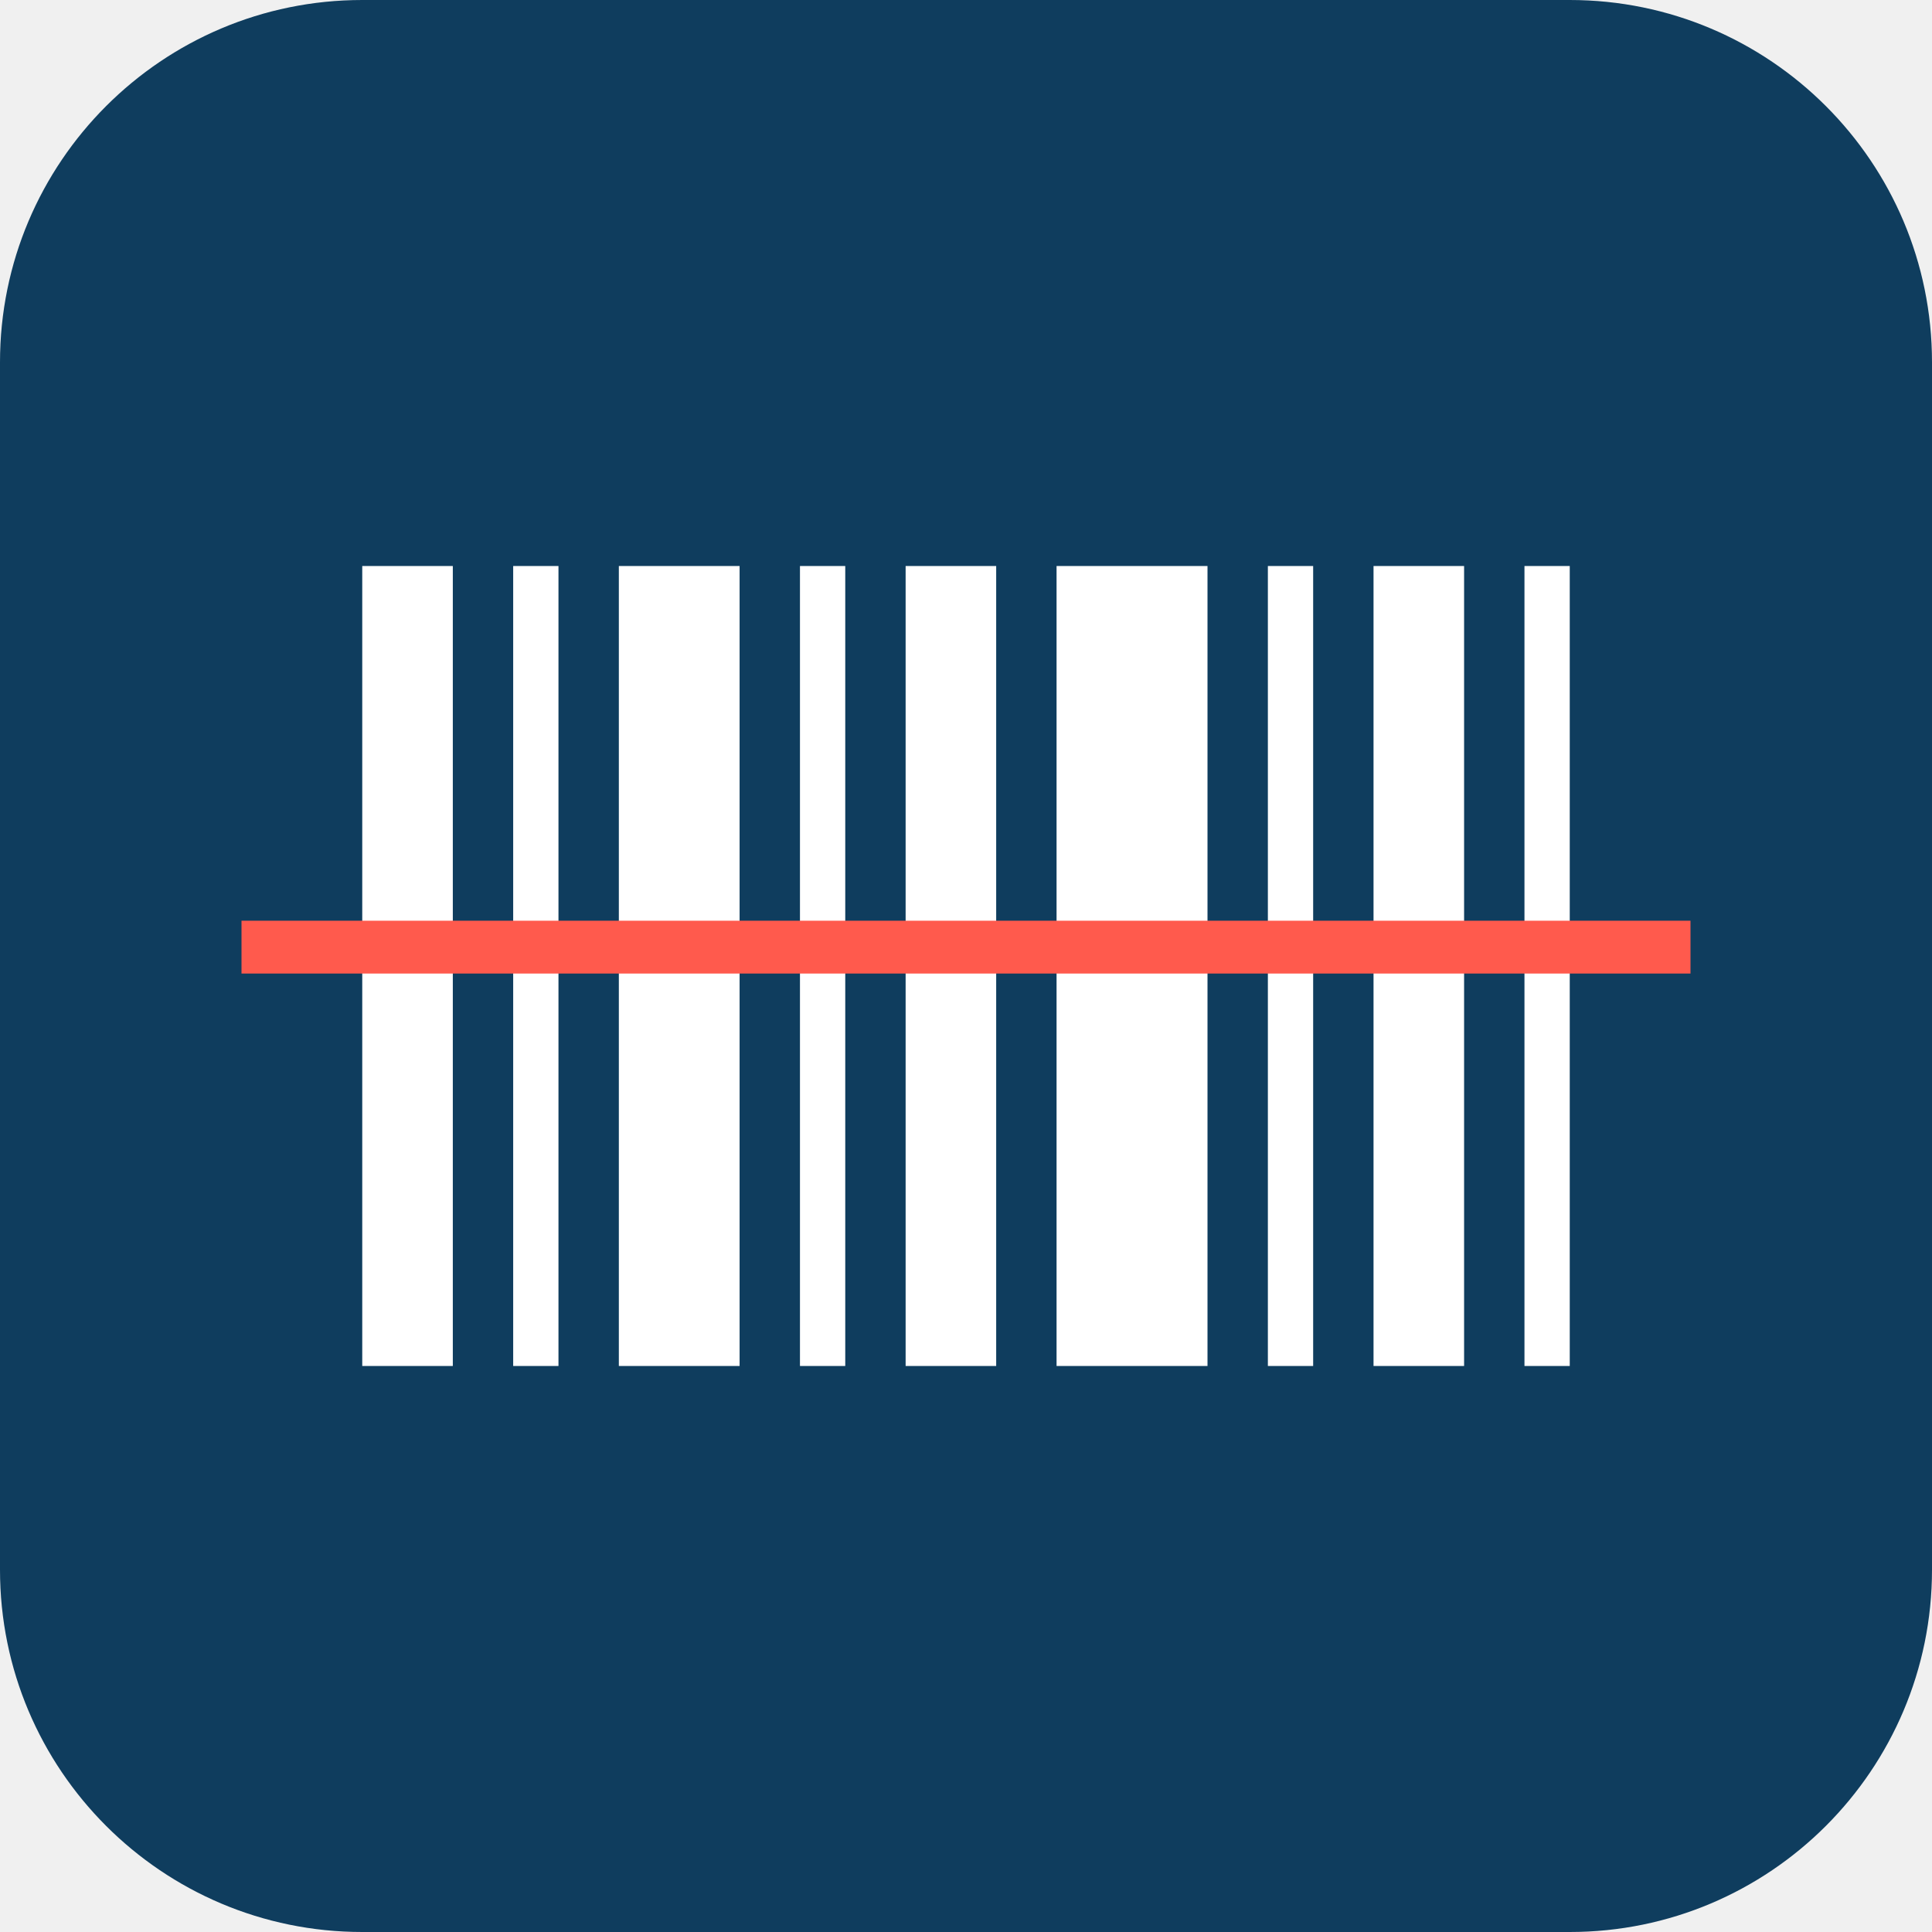
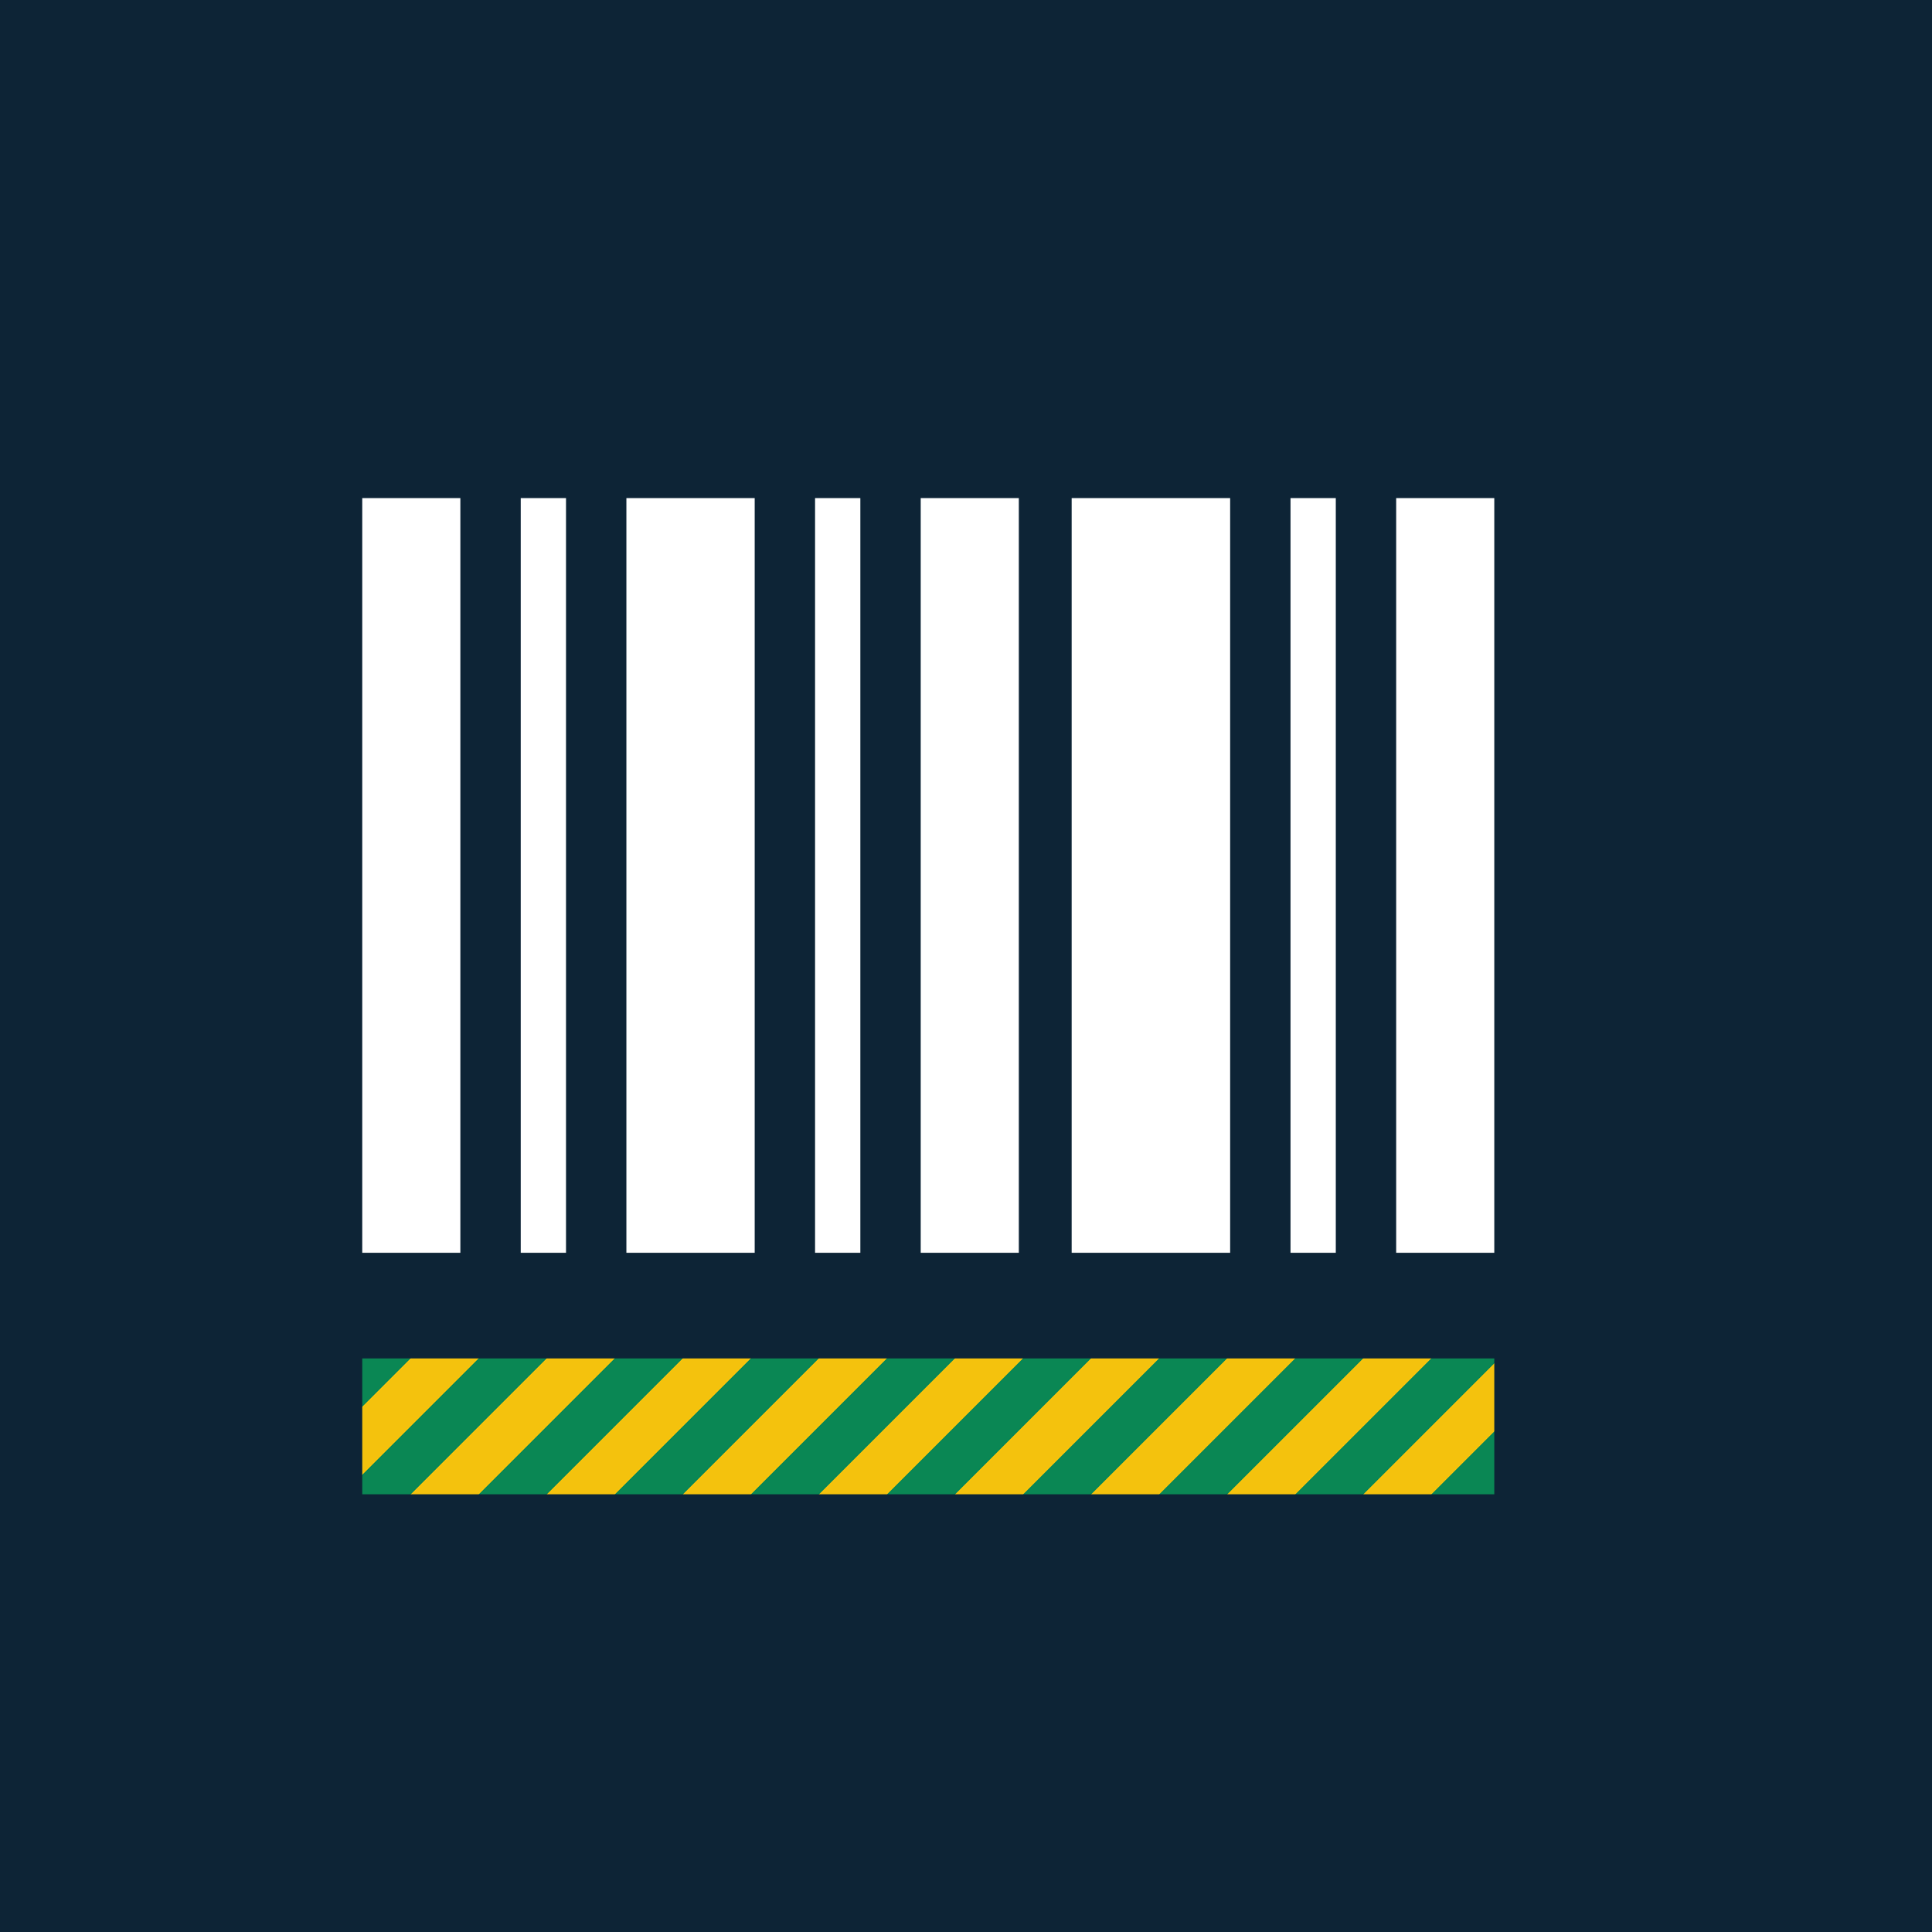
<svg xmlns="http://www.w3.org/2000/svg" viewBox="0 0 512 512">
-   <rect width="512" height="512" rx="96" fill="#0f3d5e" />
+   <defs>
+     <pattern id="s" width="25.5" height="25.5" patternUnits="userSpaceOnUse" patternTransform="rotate(45)">
+       <rect width="12.75" height="25.5" fill="#F4C20D" />
+       <rect x="12.75" width="12.75" height="25.5" fill="#0A8754" />
+     </pattern>
+   </defs>
+   <rect width="512" height="512" fill="#0D2436" />
  <g fill="#fff">
-     <rect x="96" y="150" width="24" height="212" />
-     <rect x="136" y="150" width="12" height="212" />
-     <rect x="164" y="150" width="32" height="212" />
-     <rect x="212" y="150" width="12" height="212" />
-     <rect x="240" y="150" width="24" height="212" />
-     <rect x="280" y="150" width="40" height="212" />
-     <rect x="336" y="150" width="12" height="212" />
-     <rect x="364" y="150" width="24" height="212" />
-     <rect x="404" y="150" width="12" height="212" />
+     <rect x="96" y="132" width="26" height="200" />
+     <rect x="138" y="132" width="12" height="200" />
+     <rect x="166" y="132" width="34" height="200" />
+     <rect x="216" y="132" width="12" height="200" />
+     <rect x="244" y="132" width="26" height="200" />
+     <rect x="284" y="132" width="42" height="200" />
+     <rect x="342" y="132" width="12" height="200" />
+     <rect x="370" y="132" width="26" height="200" />
  </g>
-   <rect x="64" y="244" width="384" height="14" fill="#ff5a4d" />
+   <rect x="96" y="360" width="300" height="36" fill="url(#s)" />
</svg>
